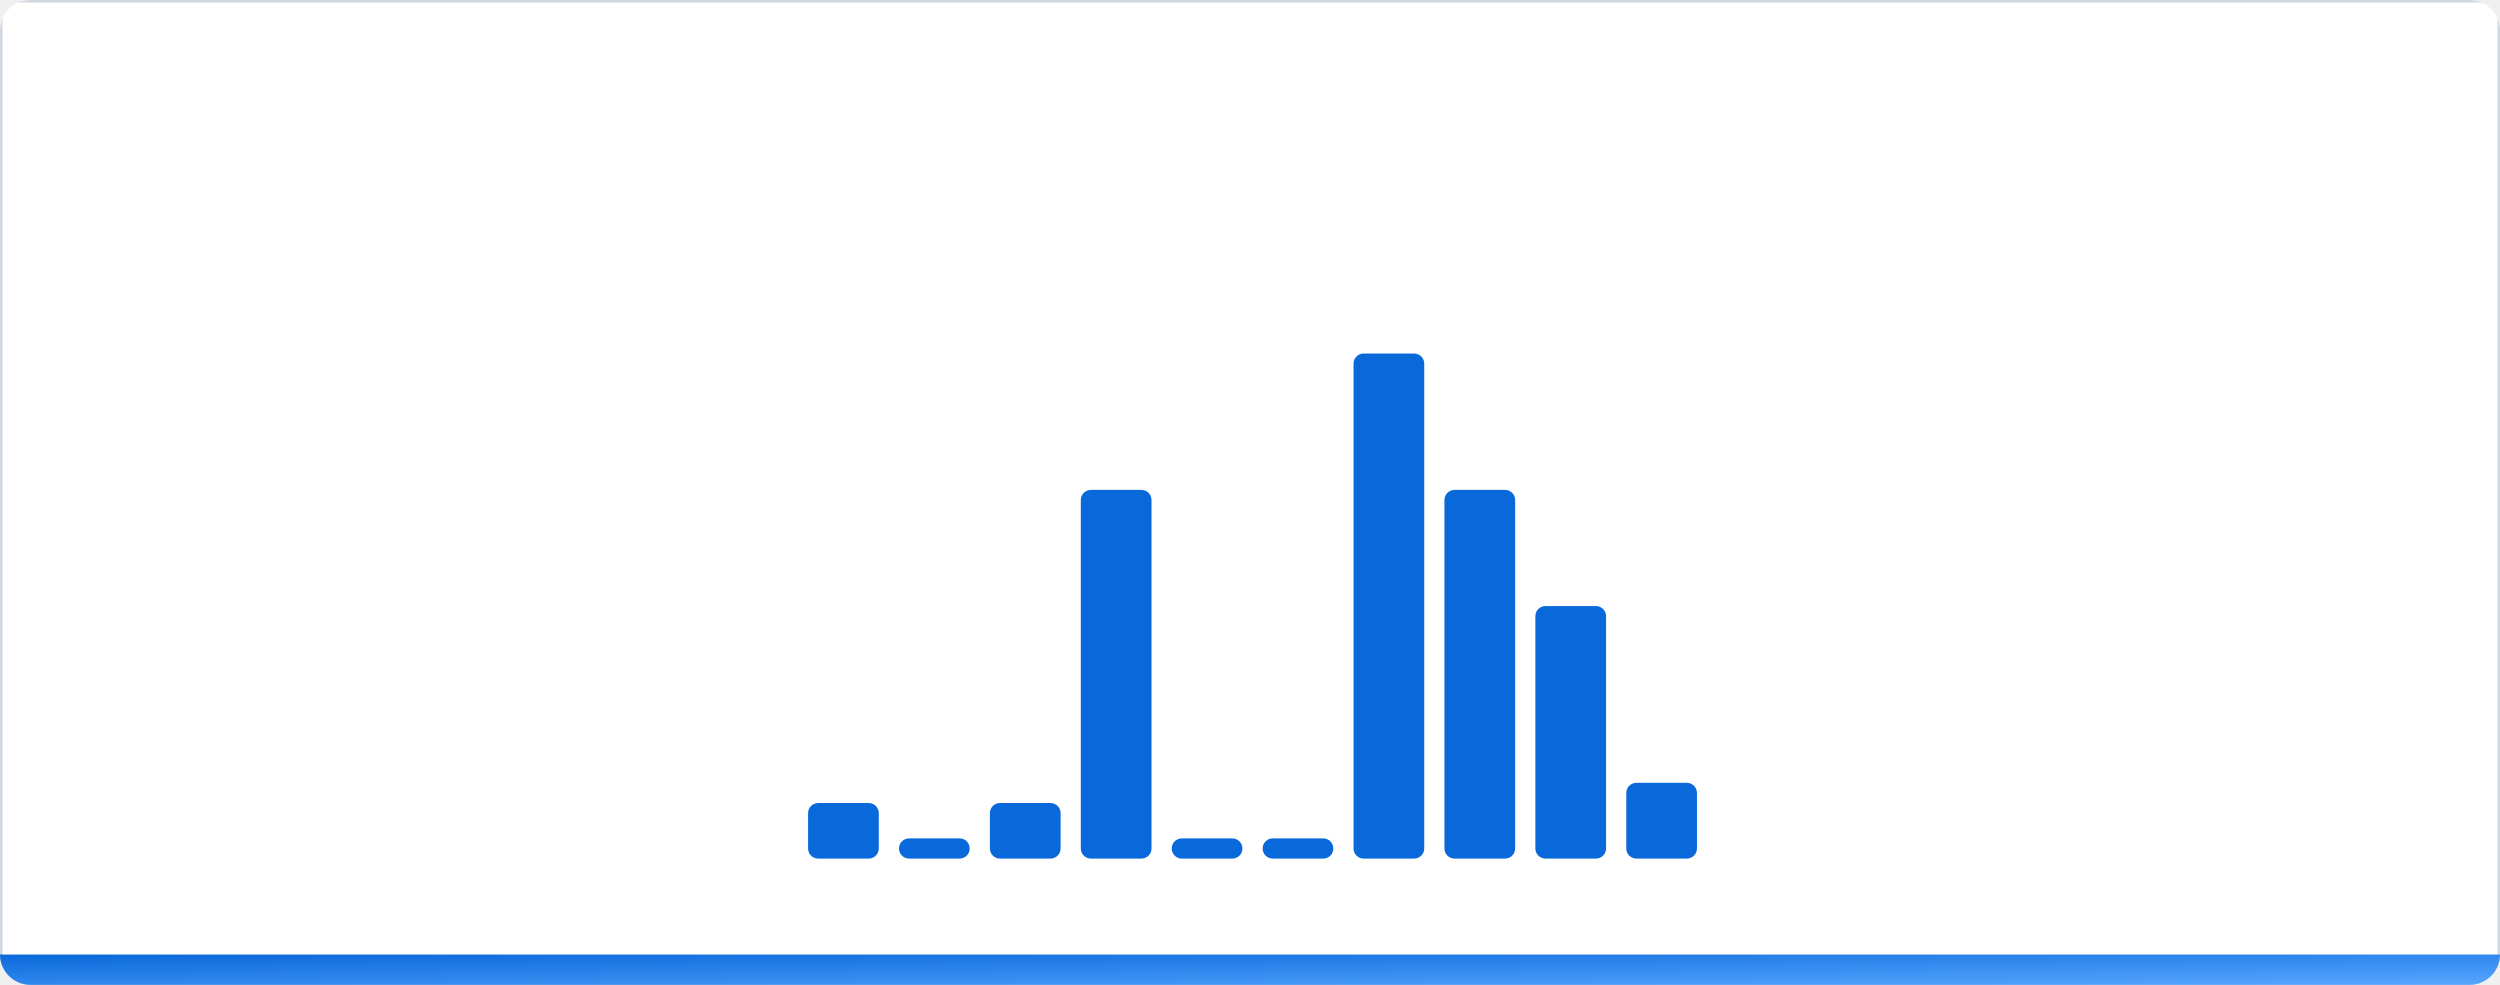
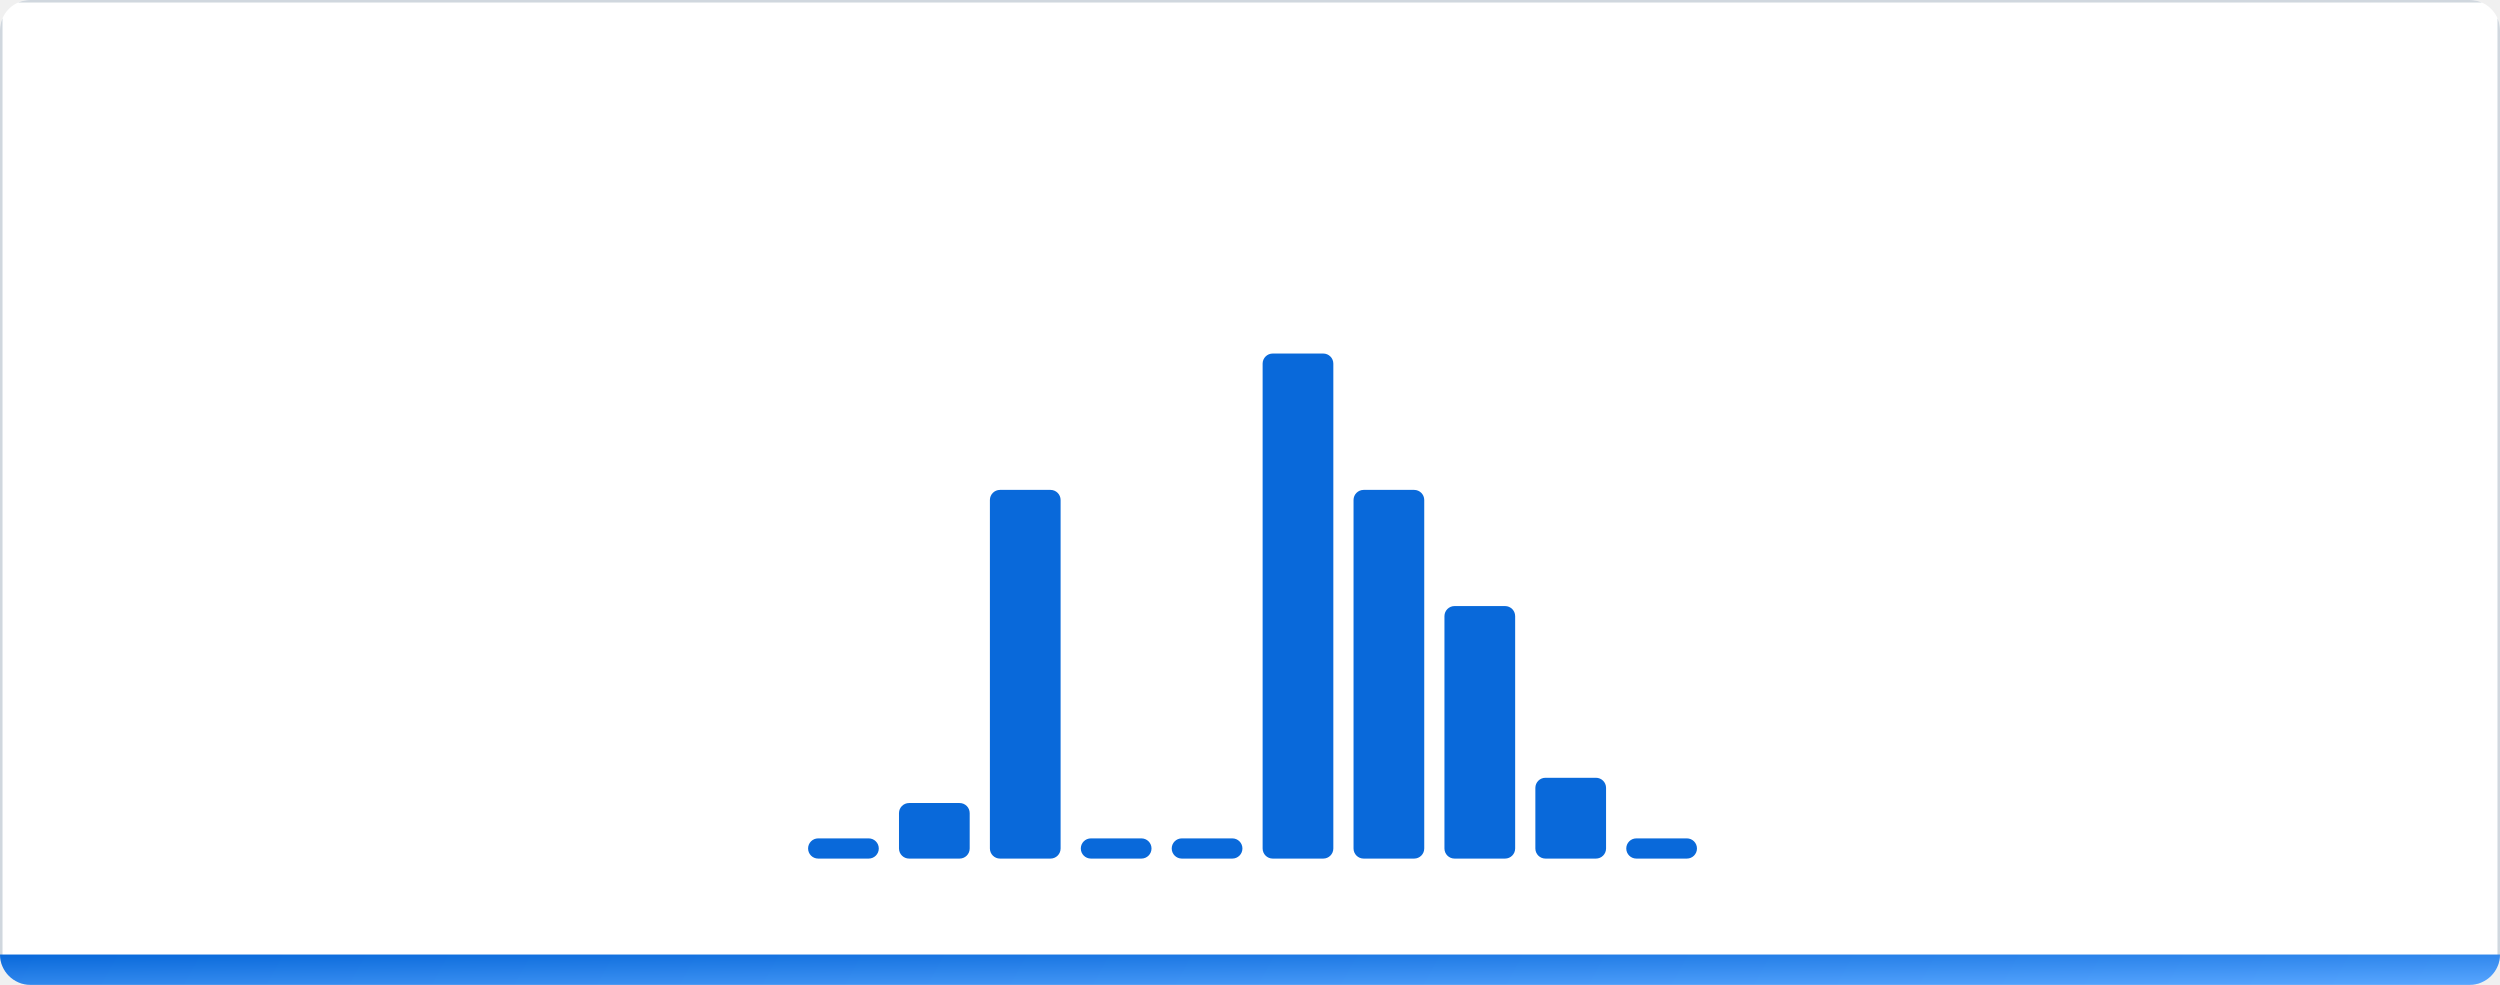
<svg xmlns="http://www.w3.org/2000/svg" width="495" height="195" viewBox="0 0 495 195">
  <defs>
    <linearGradient id="battery-gradient" x1="0%" y1="100%" x2="0%" y2="0%">
      <stop offset="0%" style="stop-color:#0969da;stop-opacity:1" />
      <stop offset="100%" style="stop-color:#58a6ff;stop-opacity:1" />
    </linearGradient>
    <linearGradient id="glow-gradient" x1="0%" y1="100%" x2="0%" y2="0%">
      <stop offset="0%" style="stop-color:#0969da;stop-opacity:0.8" />
      <stop offset="100%" style="stop-color:#58a6ff;stop-opacity:1" />
    </linearGradient>
    <linearGradient id="bar-gradient" x1="0%" y1="0%" x2="100%" y2="100%">
      <stop offset="0%" style="stop-color:#0969da;stop-opacity:1" />
      <stop offset="100%" style="stop-color:#58a6ff;stop-opacity:1" />
    </linearGradient>
    <clipPath id="card-rounded">
      <rect x="0" y="0" width="495" height="195" rx="6" ry="6" />
    </clipPath>
    <filter id="glow-filter" x="-50%" y="-50%" width="200%" height="200%">
      <feGaussianBlur stdDeviation="4" result="coloredBlur" />
      <feMerge>
        <feMergeNode in="coloredBlur" />
        <feMergeNode in="coloredBlur" />
        <feMergeNode in="SourceGraphic" />
      </feMerge>
    </filter>
  </defs>
  <style>
  @keyframes fadeInUp {
    from { opacity: 0; transform: translateY(10px); }
    to { opacity: 1; transform: translateY(0); }
  }
  @keyframes pulse {
    0%, 100% { opacity: 1; }
    50% { opacity: 0.7; }
  }
  @keyframes countUp {
    from { opacity: 0; transform: scale(0.5); }
    to { opacity: 1; transform: scale(1); }
  }
  @keyframes fillUp {
    from { transform: scaleY(0); }
    to { transform: scaleY(1); }
  }
  @keyframes glowPulse {
    0%, 100% { filter: url(#glow-filter); opacity: 1; }
    50% { filter: url(#glow-filter) brightness(1.3); opacity: 0.9; }
  }
  @keyframes shimmer {
    0% { opacity: 0.3; }
    50% { opacity: 0.6; }
    100% { opacity: 0.3; }
  }
  .animate-fade { animation: fadeInUp 0.6s ease forwards; opacity: 0; }
  .animate-count { animation: countUp 0.8s ease forwards; opacity: 0; }
  .animate-pulse { animation: pulse 2s ease-in-out infinite; }
  .animate-fill { animation: fillUp 1s ease-out forwards; transform-origin: bottom; }
  .animate-glow { animation: glowPulse 2s ease-in-out infinite; }
  .animate-shimmer { animation: shimmer 2s ease-in-out infinite; }
  .delay-1 { animation-delay: 0.1s; }
  .delay-2 { animation-delay: 0.2s; }
  .delay-3 { animation-delay: 0.3s; }
  .delay-4 { animation-delay: 0.4s; }
  .delay-5 { animation-delay: 0.5s; }
  .delay-6 { animation-delay: 0.6s; }
  .delay-7 { animation-delay: 0.7s; }
  .delay-8 { animation-delay: 0.8s; }
  .delay-9 { animation-delay: 0.9s; }
  .delay-10 { animation-delay: 1.0s; }
</style>
  <rect clip-path="url(#card-rounded)" width="100%" height="100%" fill="#FFFFFF" stroke="#d0d7de" stroke-width="1" />
  <rect x="0" y="189" width="495" height="6" fill="url(#bar-gradient)" clip-path="url(#card-rounded)" />
  <g transform="translate(25, 30)">
    <g class="animate-fade delay-1">
      <text font-family="'Segoe UI', Ubuntu, 'Helvetica Neue', Sans-Serif" font-weight="600" font-size="18" fill="#0969da">Streak Battery</text>
    </g>
  </g>
  <g transform="translate(40, 60)">
    <g class="animate-fade delay-2">
      <rect x="15" y="-5" width="20" height="8" rx="2" ry="2" fill="#d0d7de" />
      <rect x="0" y="0" width="50" height="95" rx="5" ry="5" fill="none" stroke="#d0d7de" stroke-width="2" />
      <rect x="4" y="4" width="42" height="87" rx="3" ry="3" fill="#FFFFFF" opacity="0.5" />
      <g opacity="0.15" fill="#24292f">
        <rect x="7" y="8" width="36" height="80" rx="2" />
      </g>
      <g class="">
-         <rect x="4" y="65" width="42" height="26" rx="3" ry="3" fill="url(#battery-gradient)" class="animate-fill delay-3" />
+         <rect x="4" y="91" width="42" height="0" rx="3" ry="3" fill="url(#battery-gradient)" class="animate-fill delay-3" />
      </g>
    </g>
  </g>
  <g transform="translate(40, 170)">
    <g class="animate-fade delay-4">
-       <text font-family="'Segoe UI', Ubuntu, Sans-Serif" font-weight="600" font-size="11" fill="#57606a" text-anchor="middle" x="25">31%</text>
+       <text font-family="'Segoe UI', Ubuntu, Sans-Serif" font-weight="600" font-size="11" fill="#57606a" text-anchor="middle" x="25">0%</text>
    </g>
  </g>
  <g transform="translate(160, 70)">
    <g class="animate-fill delay-1" style="transform-origin: 7px bottom;">
-       <rect x="0" y="89" width="14" height="11" rx="2" fill="#0969da" />
+       <rect x="0" y="96" width="14" height="4" rx="2" fill="#0969da" />
    </g>
-     <text x="7" y="84" font-family="'Segoe UI', Ubuntu, Sans-Serif" font-size="9" fill="#24292f" text-anchor="middle" class="animate-fade delay-1">14</text>
    <g class="animate-fill delay-2" style="transform-origin: 25px bottom;">
-       <rect x="18" y="96" width="14" height="4" rx="2" fill="#0969da" />
+       <rect x="18" y="89" width="14" height="11" rx="2" fill="#0969da" />
    </g>
+     <text x="25" y="84" font-family="'Segoe UI', Ubuntu, Sans-Serif" font-size="9" fill="#24292f" text-anchor="middle" class="animate-fade delay-2">14</text>
    <g class="animate-fill delay-3" style="transform-origin: 43px bottom;">
-       <rect x="36" y="89" width="14" height="11" rx="2" fill="#0969da" />
+       <rect x="36" y="27" width="14" height="73" rx="2" fill="#0969da" />
    </g>
-     <text x="43" y="84" font-family="'Segoe UI', Ubuntu, Sans-Serif" font-size="9" fill="#24292f" text-anchor="middle" class="animate-fade delay-3">14</text>
+     <text x="43" y="22" font-family="'Segoe UI', Ubuntu, Sans-Serif" font-size="9" fill="#24292f" text-anchor="middle" class="animate-fade delay-3">87</text>
    <g class="animate-fill delay-4" style="transform-origin: 61px bottom;">
-       <rect x="54" y="27" width="14" height="73" rx="2" fill="#0969da" />
+       <rect x="54" y="96" width="14" height="4" rx="2" fill="#0969da" />
    </g>
-     <text x="61" y="22" font-family="'Segoe UI', Ubuntu, Sans-Serif" font-size="9" fill="#24292f" text-anchor="middle" class="animate-fade delay-4">87</text>
    <g class="animate-fill delay-5" style="transform-origin: 79px bottom;">
      <rect x="72" y="96" width="14" height="4" rx="2" fill="#0969da" />
    </g>
+     <text x="79" y="91" font-family="'Segoe UI', Ubuntu, Sans-Serif" font-size="9" fill="#24292f" text-anchor="middle" class="animate-fade delay-5">1</text>
    <g class="animate-fill delay-6" style="transform-origin: 97px bottom;">
-       <rect x="90" y="96" width="14" height="4" rx="2" fill="#0969da" />
+       <rect x="90" y="0" width="14" height="100" rx="2" fill="#0969da" />
    </g>
-     <text x="97" y="91" font-family="'Segoe UI', Ubuntu, Sans-Serif" font-size="9" fill="#24292f" text-anchor="middle" class="animate-fade delay-6">1</text>
+     <text x="97" y="-5" font-family="'Segoe UI', Ubuntu, Sans-Serif" font-size="9" fill="#24292f" text-anchor="middle" class="animate-fade delay-6">119</text>
    <g class="animate-fill delay-7" style="transform-origin: 115px bottom;">
-       <rect x="108" y="0" width="14" height="100" rx="2" fill="#0969da" />
+       <rect x="108" y="27" width="14" height="73" rx="2" fill="#0969da" />
    </g>
-     <text x="115" y="-5" font-family="'Segoe UI', Ubuntu, Sans-Serif" font-size="9" fill="#24292f" text-anchor="middle" class="animate-fade delay-7">119</text>
+     <text x="115" y="22" font-family="'Segoe UI', Ubuntu, Sans-Serif" font-size="9" fill="#24292f" text-anchor="middle" class="animate-fade delay-7">88</text>
    <g class="animate-fill delay-8" style="transform-origin: 133px bottom;">
-       <rect x="126" y="27" width="14" height="73" rx="2" fill="#0969da" />
+       <rect x="126" y="50" width="14" height="50" rx="2" fill="#0969da" />
    </g>
-     <text x="133" y="22" font-family="'Segoe UI', Ubuntu, Sans-Serif" font-size="9" fill="#24292f" text-anchor="middle" class="animate-fade delay-8">88</text>
+     <text x="133" y="45" font-family="'Segoe UI', Ubuntu, Sans-Serif" font-size="9" fill="#24292f" text-anchor="middle" class="animate-fade delay-8">60</text>
    <g class="animate-fill delay-9" style="transform-origin: 151px bottom;">
-       <rect x="144" y="50" width="14" height="50" rx="2" fill="#0969da" />
+       <rect x="144" y="84" width="14" height="16" rx="2" fill="#0969da" />
    </g>
-     <text x="151" y="45" font-family="'Segoe UI', Ubuntu, Sans-Serif" font-size="9" fill="#24292f" text-anchor="middle" class="animate-fade delay-9">60</text>
+     <text x="151" y="79" font-family="'Segoe UI', Ubuntu, Sans-Serif" font-size="9" fill="#24292f" text-anchor="middle" class="animate-fade delay-9">20</text>
    <g class="animate-fill delay-10" style="transform-origin: 169px bottom;">
-       <rect x="162" y="85" width="14" height="15" rx="2" fill="#0969da" />
+       <rect x="162" y="96" width="14" height="4" rx="2" fill="#0969da" />
    </g>
-     <text x="169" y="80" font-family="'Segoe UI', Ubuntu, Sans-Serif" font-size="9" fill="#24292f" text-anchor="middle" class="animate-fade delay-10">19</text>
  </g>
  <g transform="translate(380, 55)">
    <g class="animate-count delay-5">
-       <text font-family="'Segoe UI', Ubuntu, Sans-Serif" font-weight="700" font-size="42" fill="#0969da">5</text>
+       <text font-family="'Segoe UI', Ubuntu, Sans-Serif" font-weight="700" font-size="42" fill="#0969da">0</text>
      <text y="25" font-family="'Segoe UI', Ubuntu, Sans-Serif" font-size="12" fill="#24292f">Current Streak</text>
-       <text y="42" font-family="'Segoe UI', Ubuntu, Sans-Serif" font-size="10" fill="#57606a">Feb 08 - Feb 12, 2026</text>
+       <text y="42" font-family="'Segoe UI', Ubuntu, Sans-Serif" font-size="10" fill="#57606a">No streak</text>
    </g>
  </g>
  <g transform="translate(380, 140)">
    <g class="animate-count delay-6">
      <text font-family="'Segoe UI', Ubuntu, Sans-Serif" font-weight="700" font-size="42" fill="#0969da">16</text>
      <svg class="" x="60" y="-20" width="18" height="18" viewBox="0 0 16 16" fill="#0969da">
        <path d="M8 .25a.75.75 0 01.673.418l1.882 3.815 4.21.612a.75.75 0 01.416 1.279l-3.046 2.97.719 4.192a.75.75 0 01-1.088.791L8 12.347l-3.766 1.98a.75.75 0 01-1.088-.79l.72-4.194L.818 6.374a.75.75 0 01.416-1.28l4.21-.611L7.327.668A.75.75 0 018 .25z" />
      </svg>
      <text y="18" font-family="'Segoe UI', Ubuntu, Sans-Serif" font-size="12" fill="#24292f">Longest Streak</text>
      <text y="32" font-family="'Segoe UI', Ubuntu, Sans-Serif" font-size="10" fill="#57606a">Sep 04 - Sep 19, 2025</text>
    </g>
  </g>
</svg>
